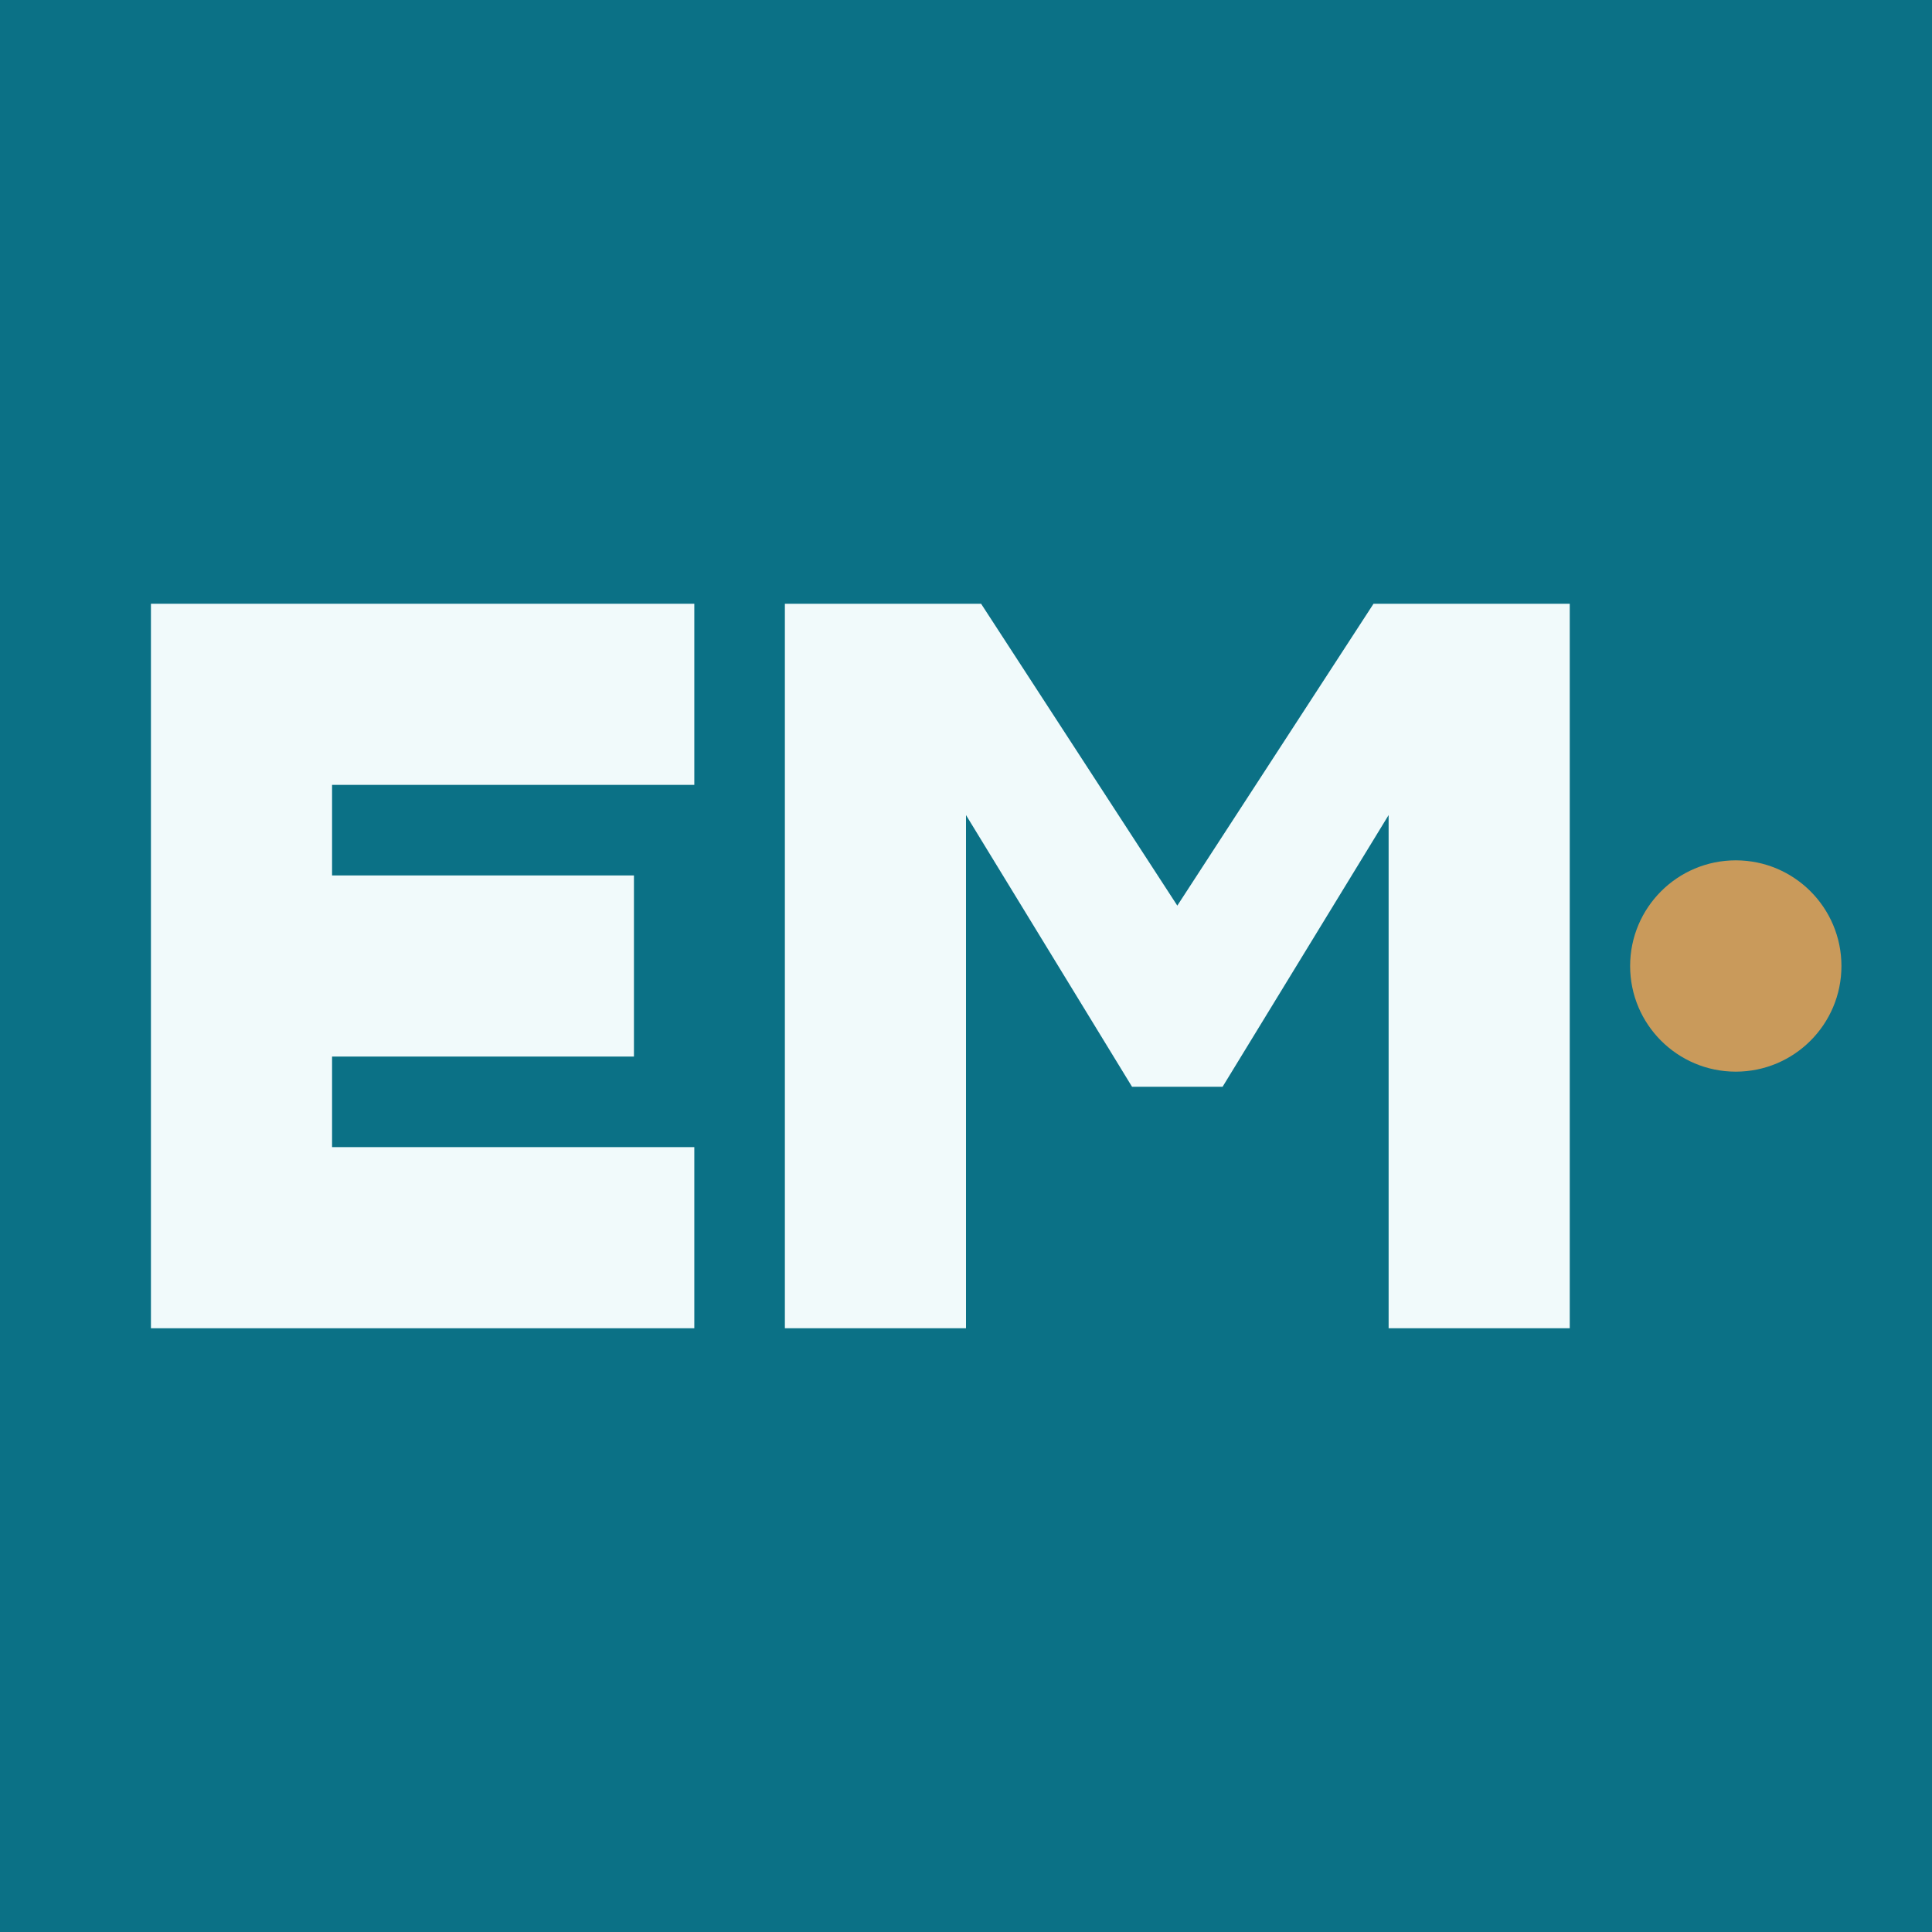
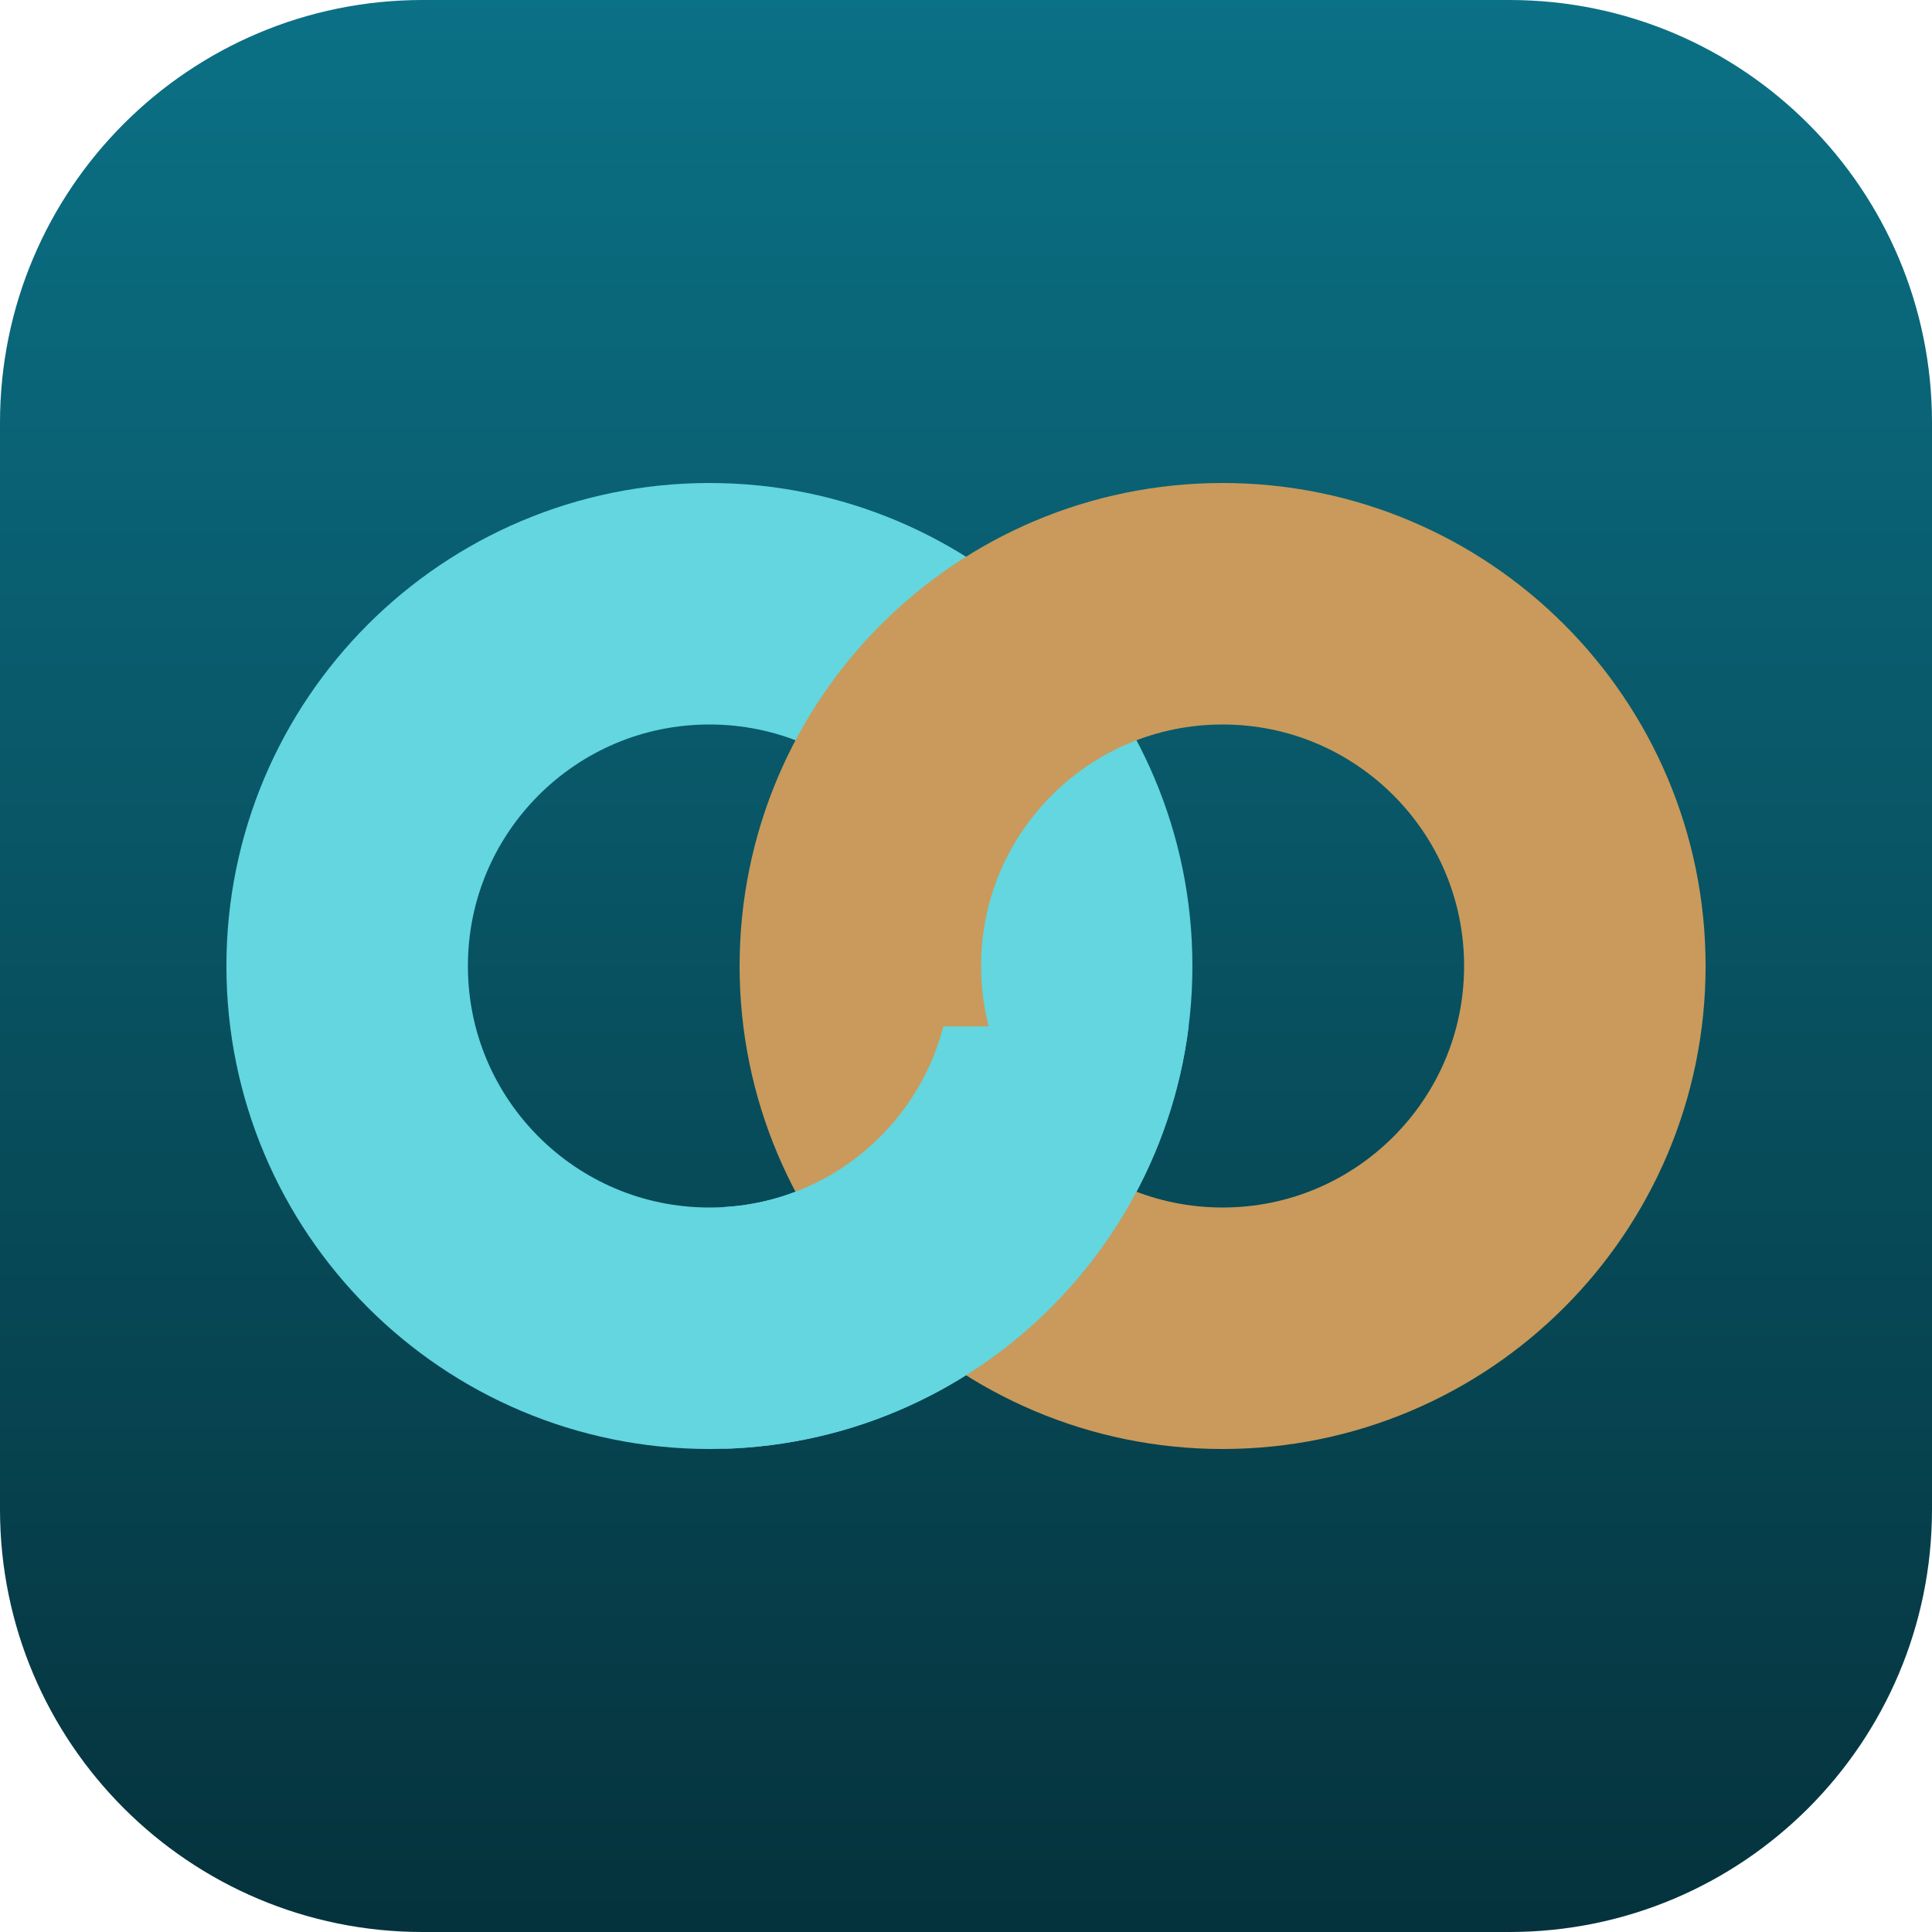
<svg xmlns="http://www.w3.org/2000/svg" viewBox="0 0 64 64">
-   <rect width="64" height="64" fill="#0B7186" />
-   <g fill="#F1FAFB">
-     <path d="M5 20H23V26H11V29H21V35H11V38H23V44H5Z" />
-     <path d="M26 44V20H32.5L39 30L45.5 20H52V44H46V27L40.5 36H37.5L32 27V44Z" />
+   <defs>
+     <linearGradient id="bg" x1="0" y1="0" x2="0" y2="1">
+       <stop offset="0" stop-color="#0B7186" />
+       <stop offset="1" stop-color="#05323C" />
+     </linearGradient>
+     <clipPath id="front">
+       <rect x="24" y="34" width="16" height="14" />
+     </clipPath>
+   </defs>
+   <rect width="64" height="64" rx="14" fill="url(#bg)" />
+   <circle cx="23.5" cy="32" r="12" fill="none" stroke="#63D6E0" stroke-width="8" />
+   <circle cx="40.5" cy="32" r="12" fill="none" stroke="#C99A5B" stroke-width="8" />
+   <g clip-path="url(#front)">
+     <circle cx="23.5" cy="32" r="12" fill="none" stroke="#63D6E0" stroke-width="8" />
  </g>
-   <circle cx="57.5" cy="32" r="3.5" fill="#C99A5B" />
</svg>
